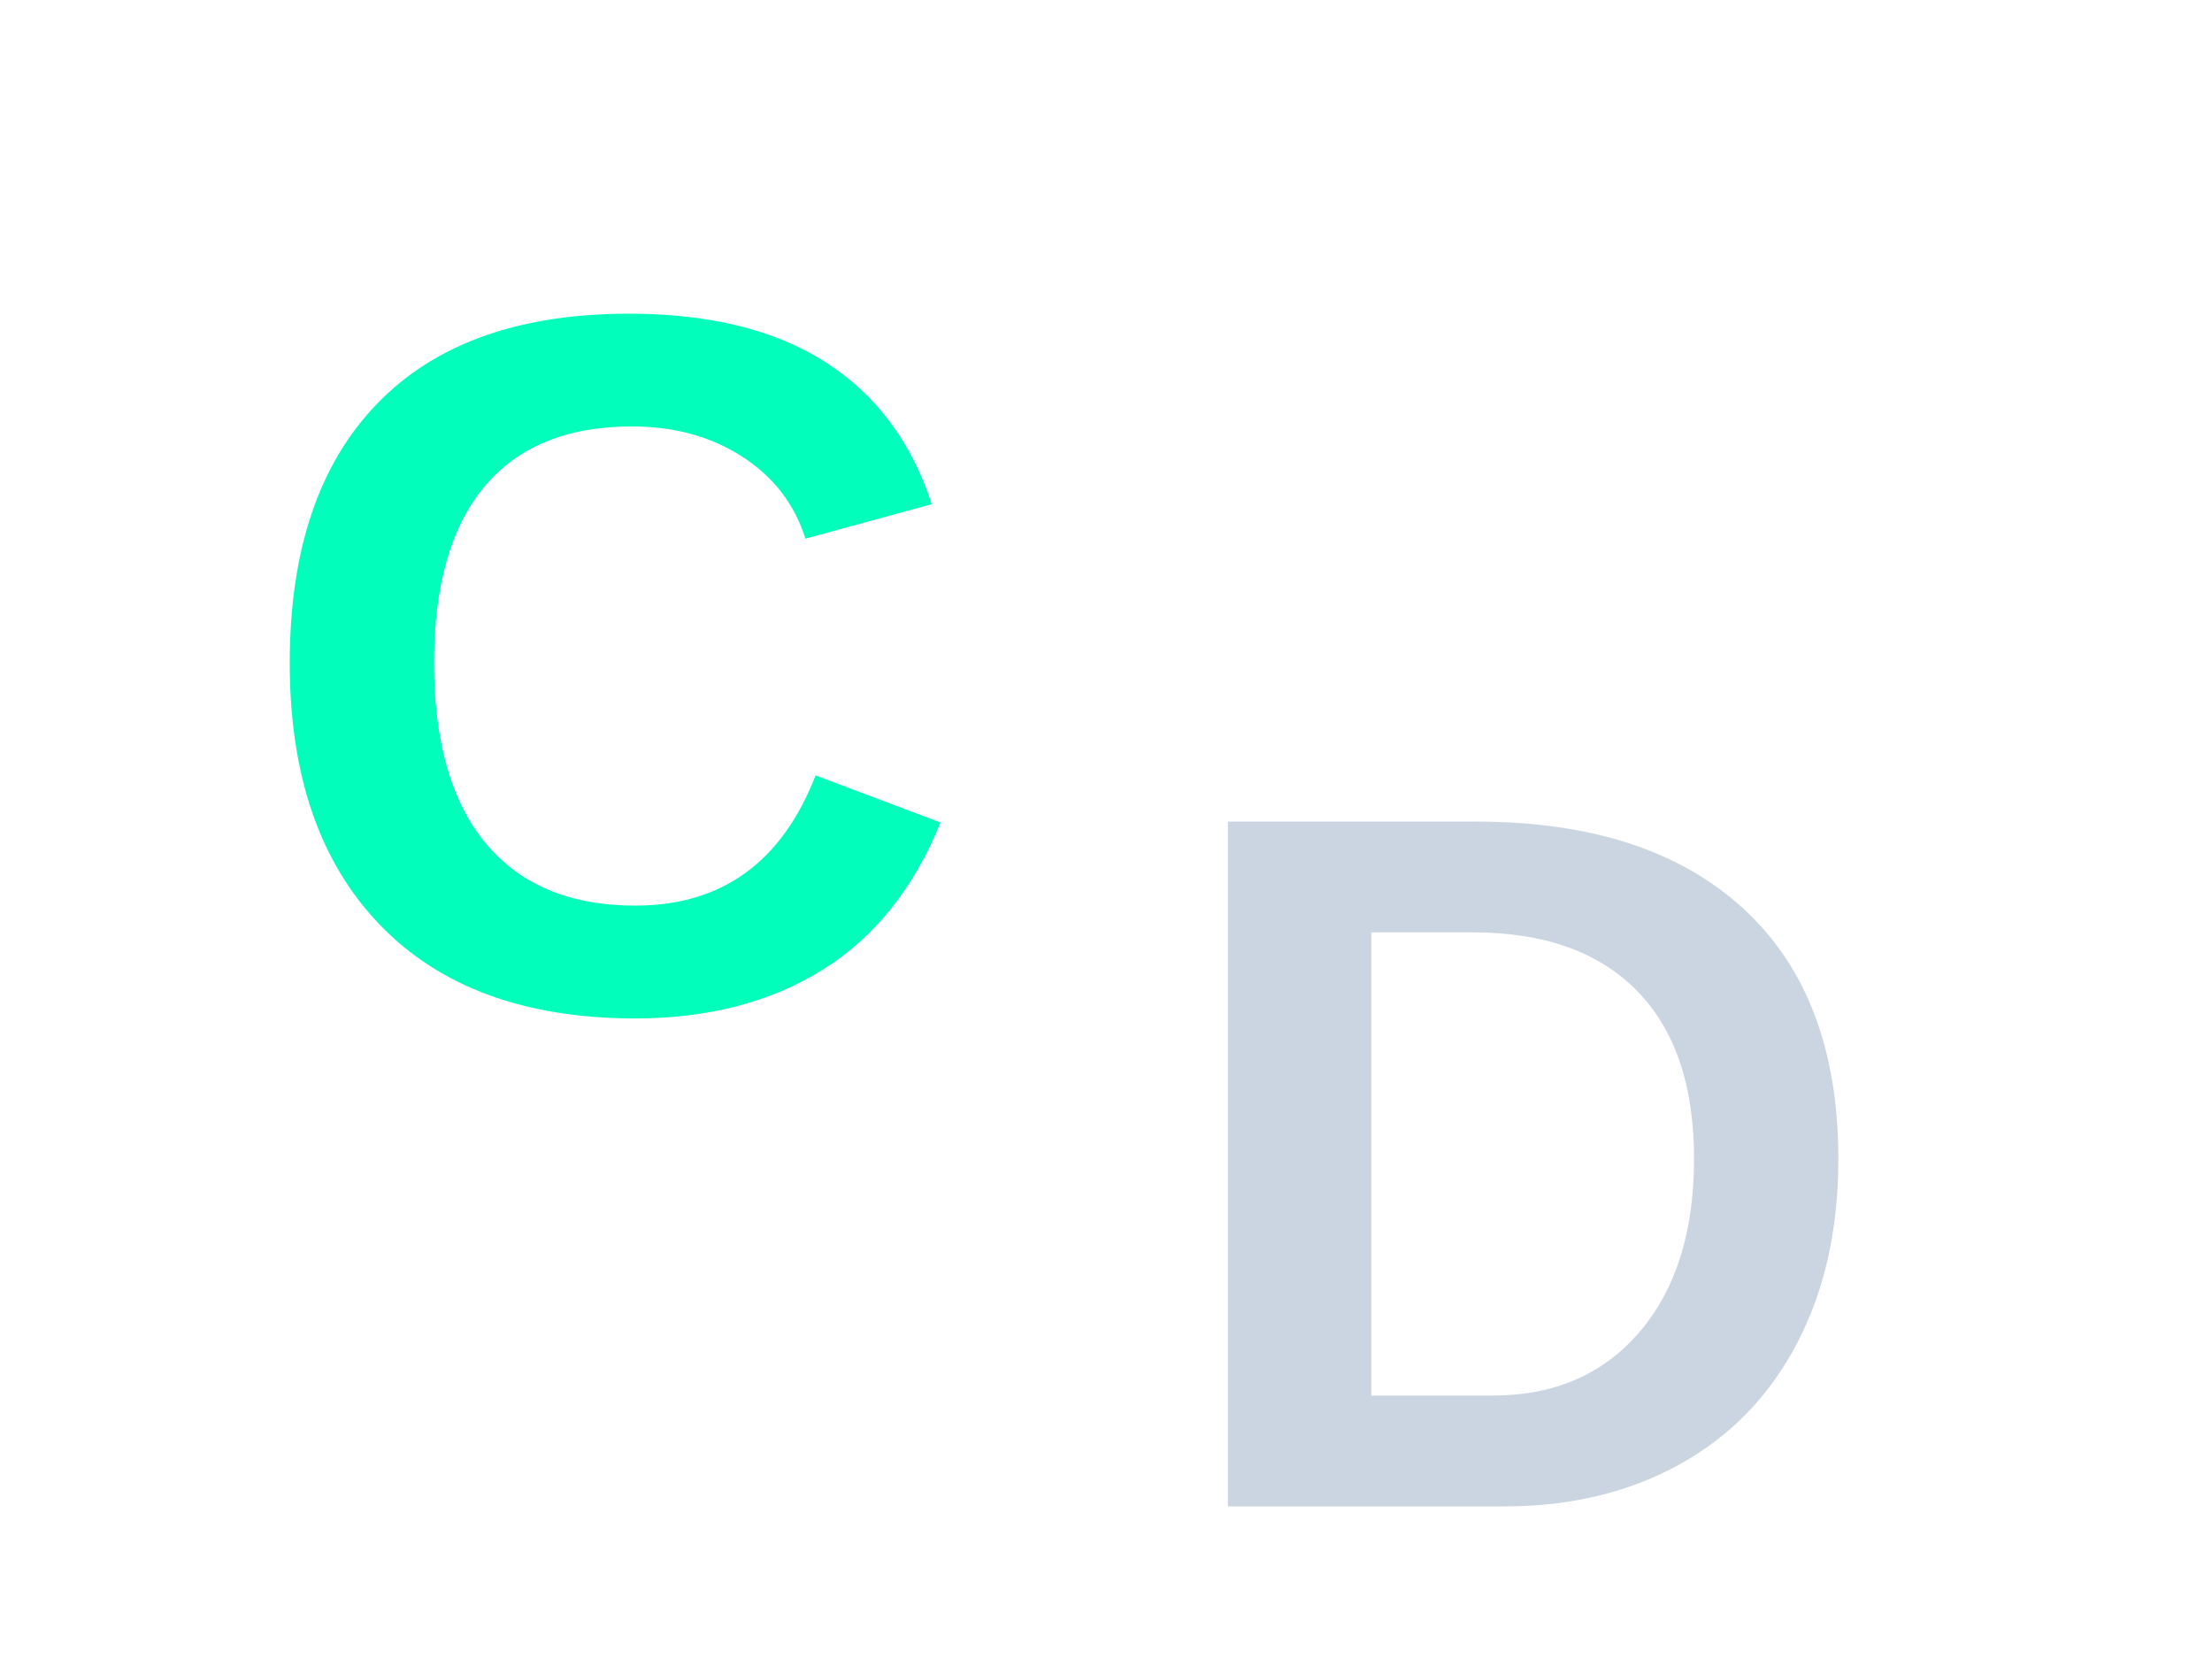
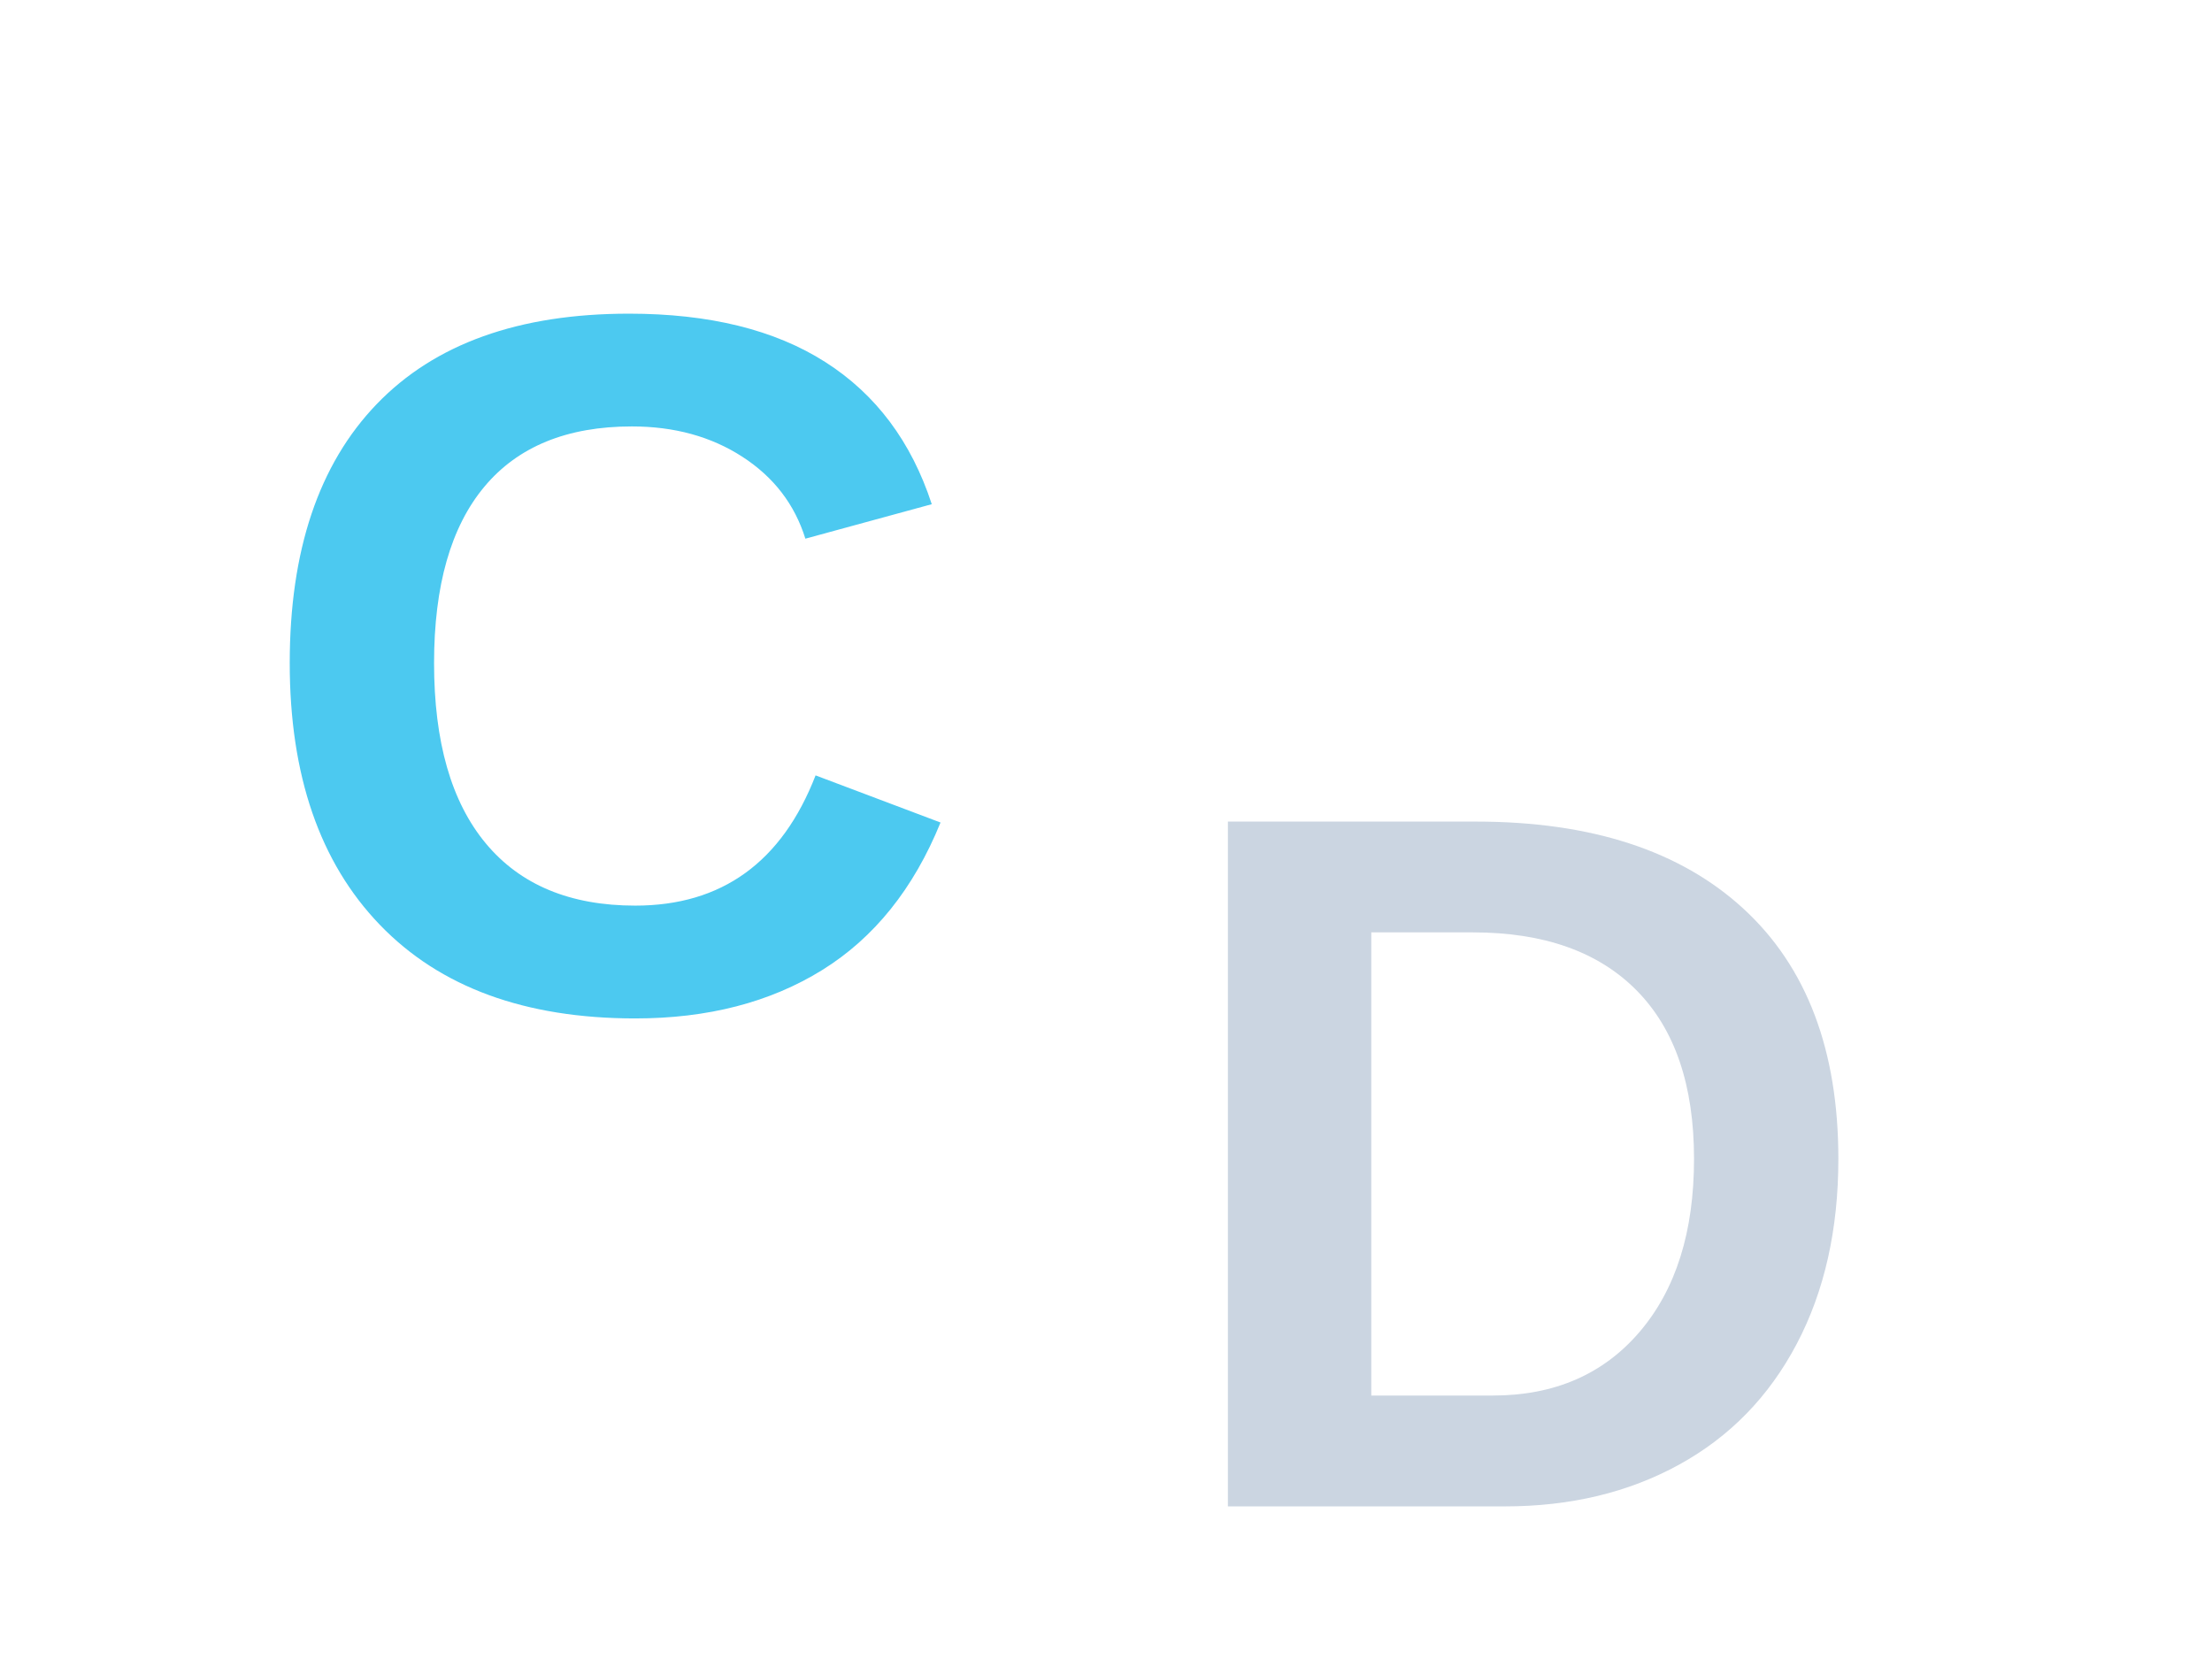
<svg xmlns="http://www.w3.org/2000/svg" width="400" height="300" viewBox="0 0 500 500">
  <rect width="500" height="500" fill="none" />
-   <text x="20%" y="40%" font-size="300" fill="#01ffbb" font-family="Arial, sans-serif" font-weight="bold" text-anchor="middle" dominant-baseline="central">
+   <text x="20%" y="40%" font-size="300" fill="#4cc9f0" font-family="Arial, sans-serif" font-weight="bold" text-anchor="middle" dominant-baseline="central">
    C
  </text>
  <text x="75%" y="70%" font-size="300" fill="#cbd5e1" font-family="Arial, sans-serif" font-weight="bold" text-anchor="middle" dominant-baseline="central">
    D
  </text>
</svg>
